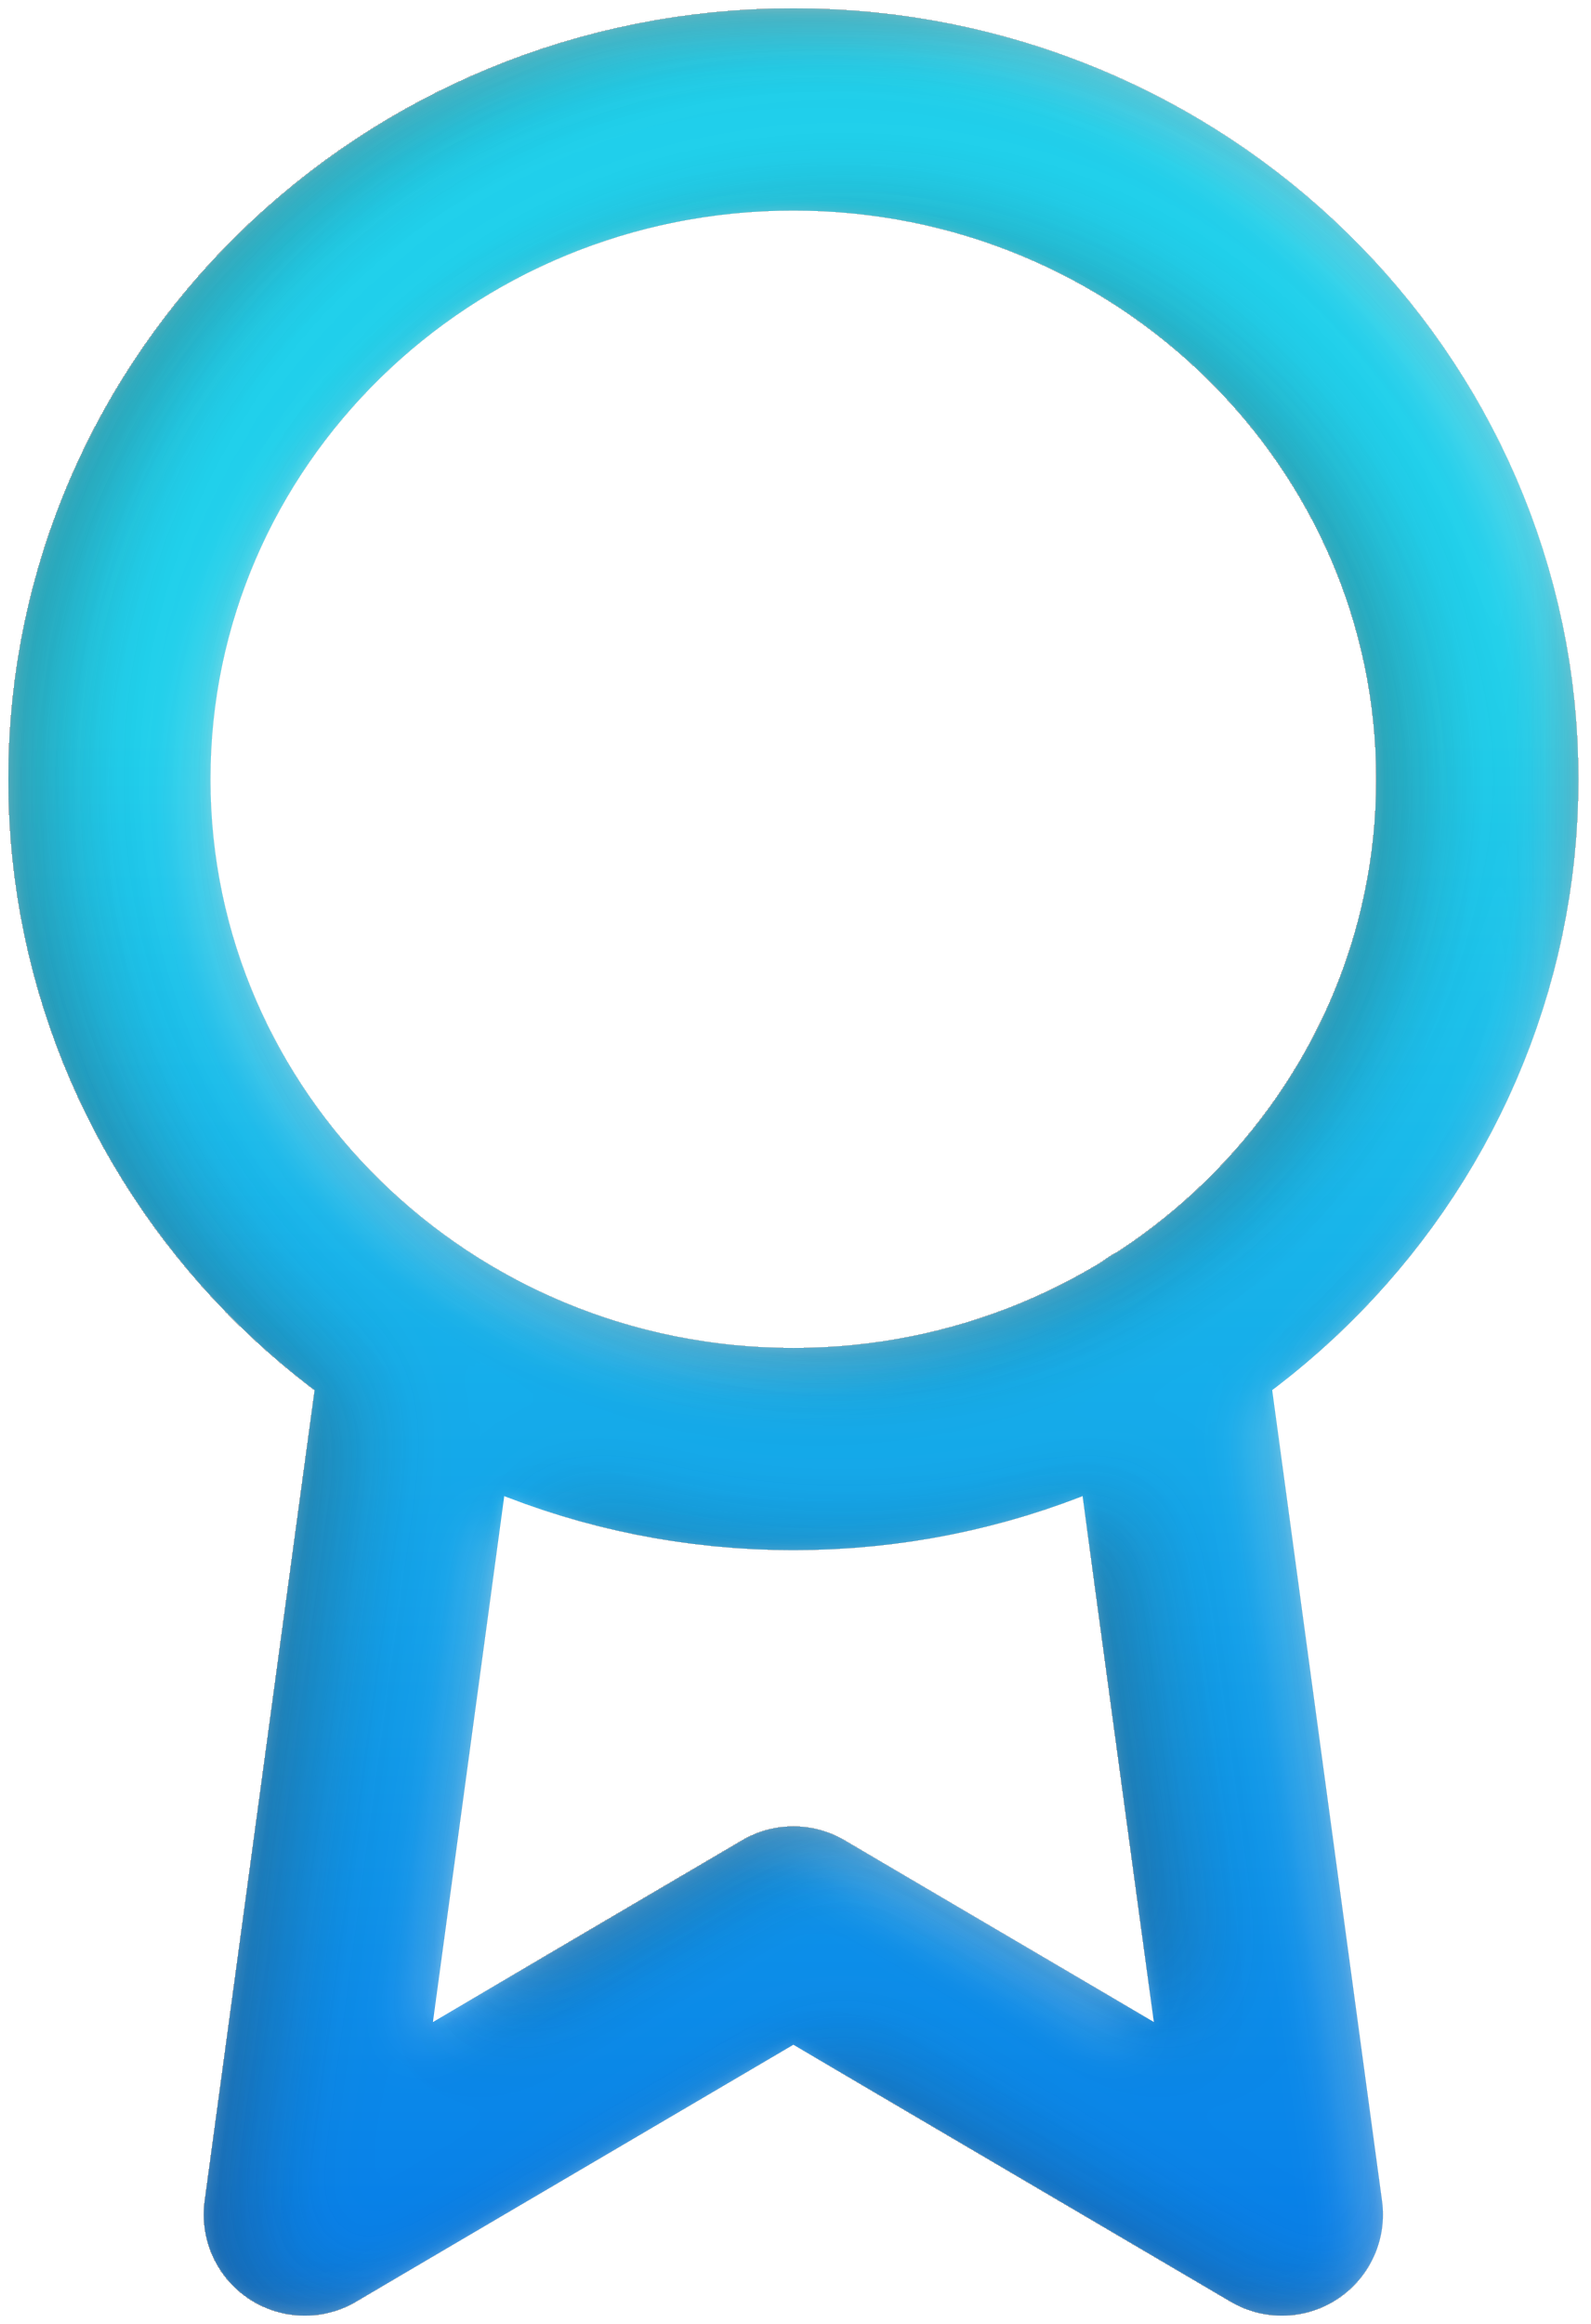
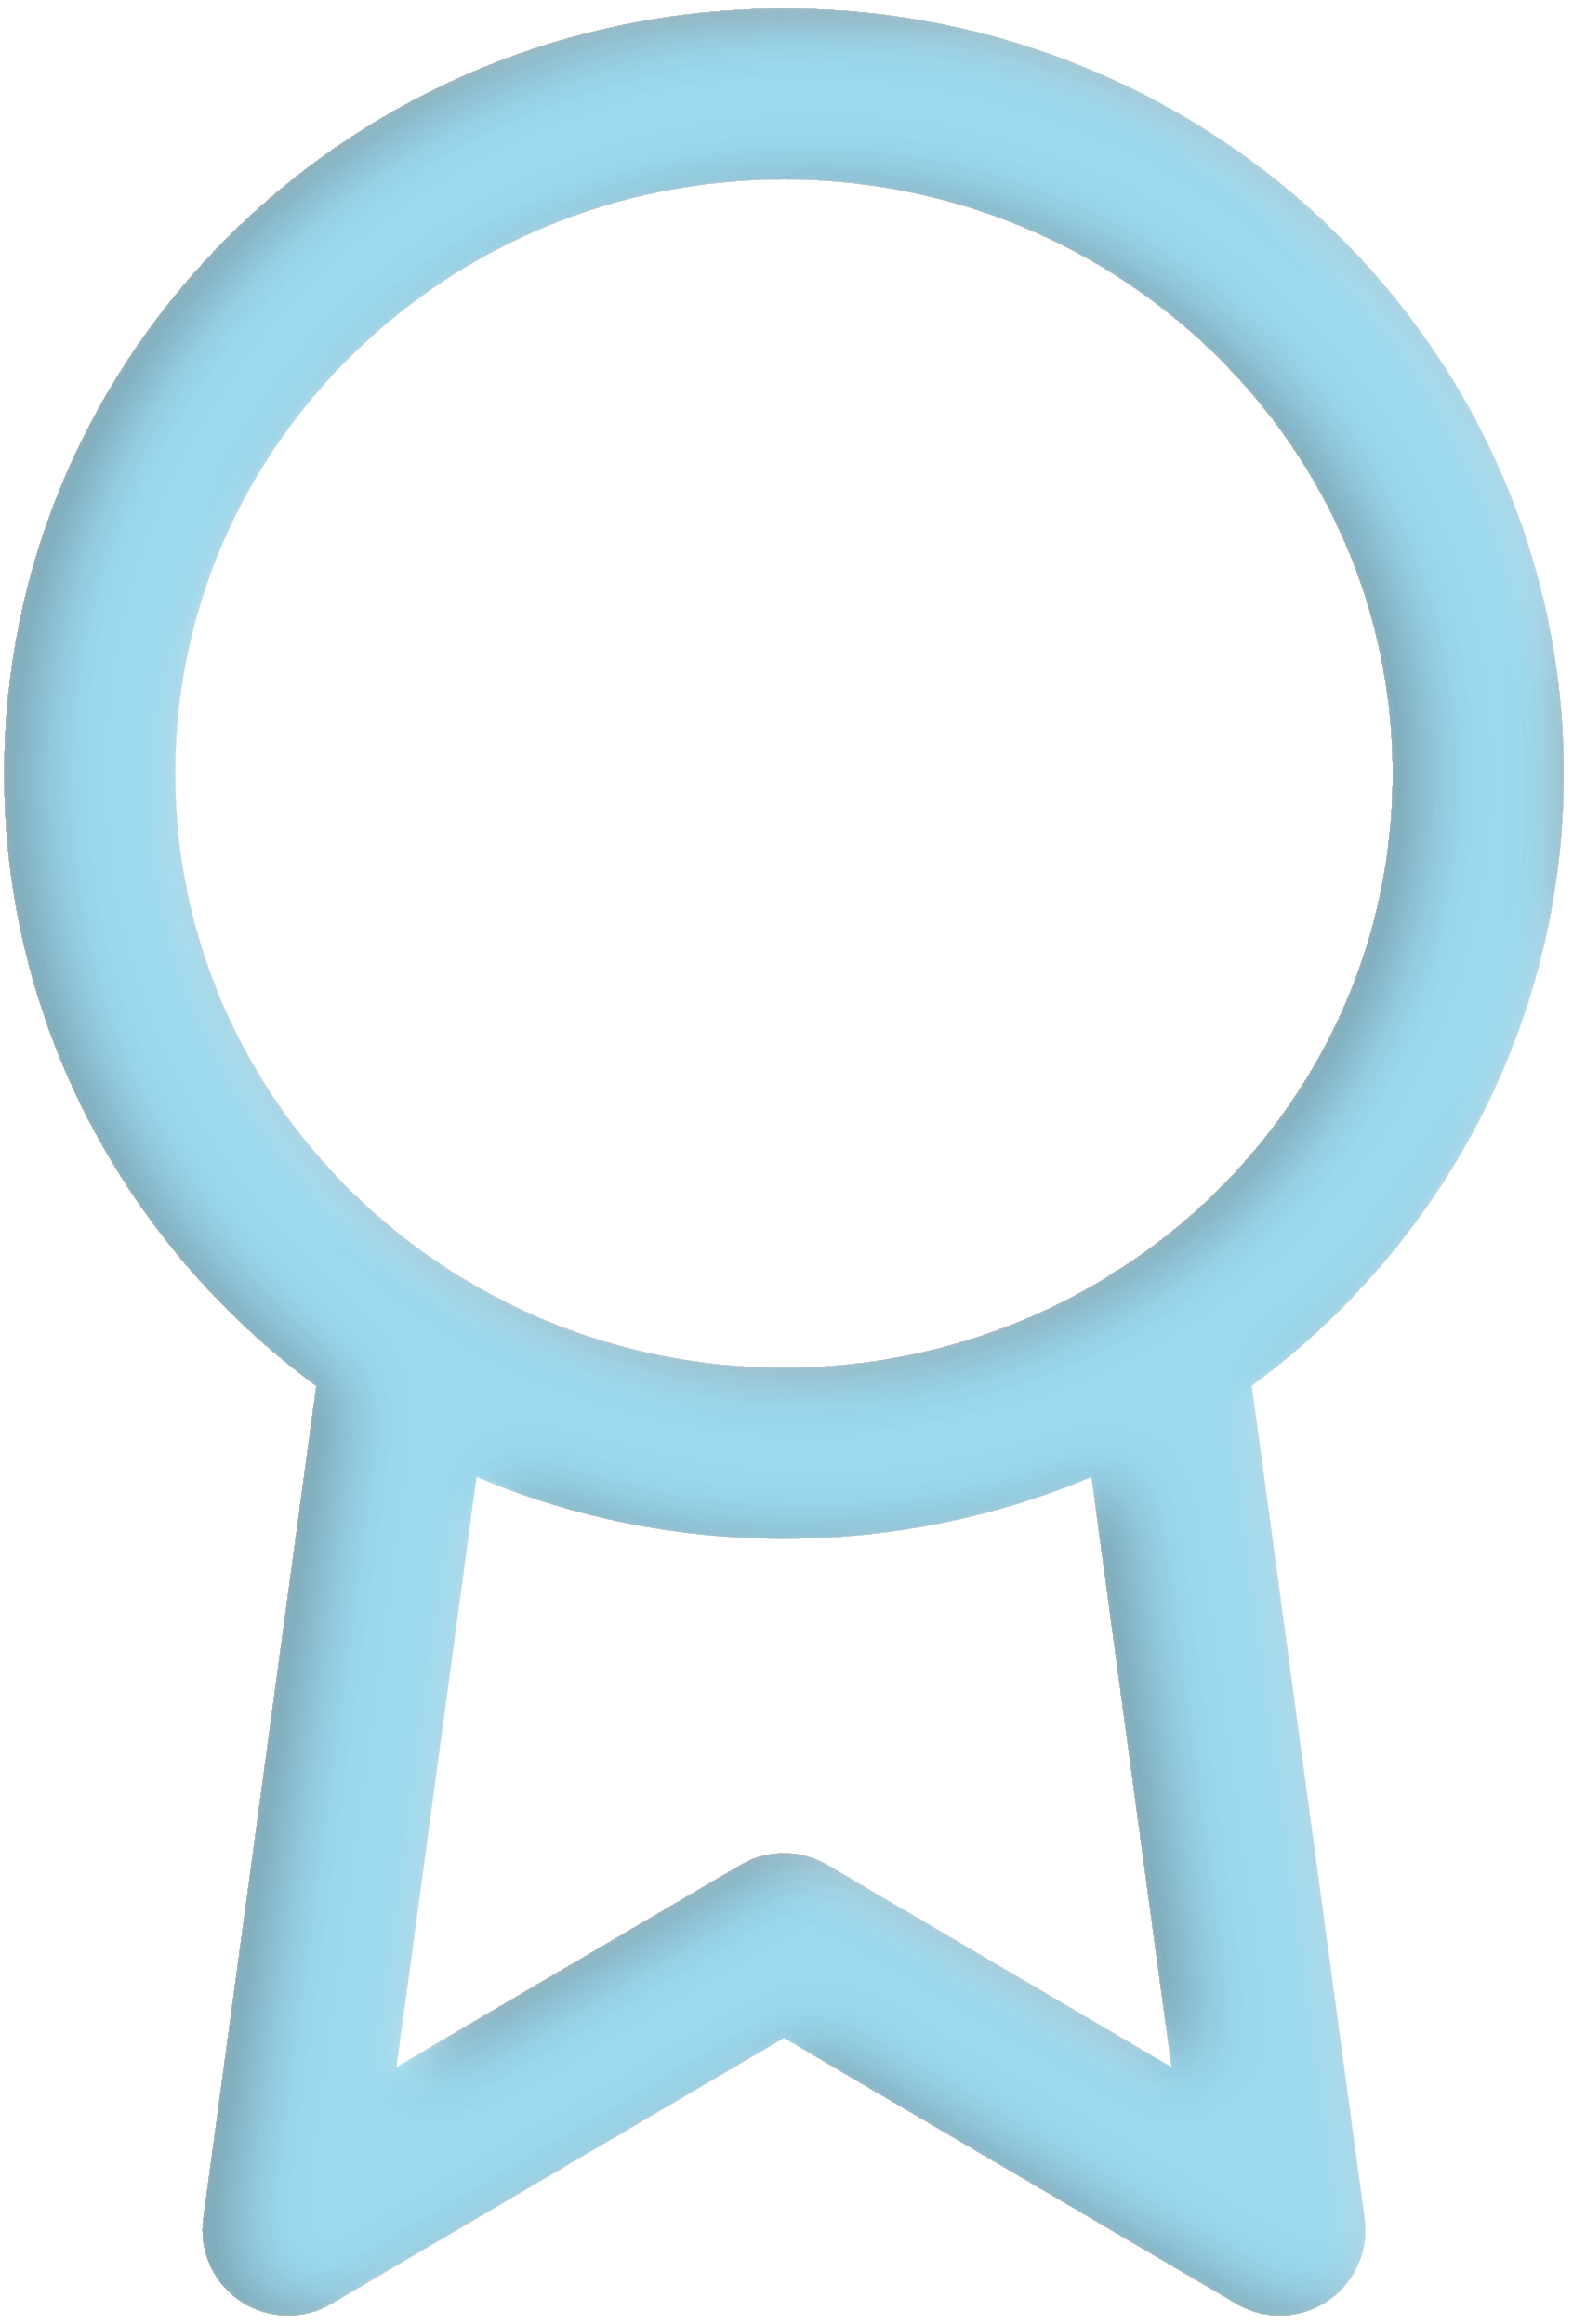
- <svg xmlns="http://www.w3.org/2000/svg" width="63" height="92" viewBox="0 0 63 92" fill="none">
-   <g filter="url(#filter0_iiii_192_57)">
-     <path d="M16.753 53.159L12.072 87.667L31.417 76.303L50.762 87.667L46.081 53.121M58.5 30.849C58.5 45.492 46.374 57.364 31.417 57.364C16.459 57.364 4.333 45.492 4.333 30.849C4.333 16.205 16.459 4.333 31.417 4.333C46.374 4.333 58.5 16.205 58.5 30.849Z" stroke="url(#paint0_linear_192_57)" stroke-width="8" stroke-linecap="round" stroke-linejoin="round" />
+ <svg xmlns="http://www.w3.org/2000/svg" width="92" height="136" viewBox="0 0 92 136" fill="none">
+   <g filter="url(#filter0_iiii_214_80)">
+     <path d="M23.88 78.739L16.857 130.5L45.875 113.455L74.893 130.5L67.871 78.682M86.5 45.273C86.5 67.239 68.312 85.046 45.875 85.046C23.438 85.046 5.25 67.239 5.25 45.273C5.25 23.307 23.438 5.5 45.875 5.5C68.312 5.5 86.5 23.307 86.5 45.273Z" stroke="#9BDAF0" stroke-width="10" stroke-linecap="round" stroke-linejoin="round" />
  </g>
  <defs>
-     <filter id="filter0_iiii_192_57" x="-0.667" y="0.333" width="65.166" height="92.333" filterUnits="userSpaceOnUse" color-interpolation-filters="sRGB">
+     <filter id="filter0_iiii_214_80" x="-0.75" y="0.5" width="94.25" height="136" filterUnits="userSpaceOnUse" color-interpolation-filters="sRGB">
      <feFlood flood-opacity="0" result="BackgroundImageFix" />
      <feBlend mode="normal" in="SourceGraphic" in2="BackgroundImageFix" result="shape" />
      <feColorMatrix in="SourceAlpha" type="matrix" values="0 0 0 0 0 0 0 0 0 0 0 0 0 0 0 0 0 0 127 0" result="hardAlpha" />
      <feOffset />
      <feGaussianBlur stdDeviation="0.25" />
      <feComposite in2="hardAlpha" operator="arithmetic" k2="-1" k3="1" />
      <feColorMatrix type="matrix" values="0 0 0 0 1 0 0 0 0 1 0 0 0 0 1 0 0 0 0.3 0" />
-       <feBlend mode="normal" in2="shape" result="effect1_innerShadow_192_57" />
+       <feBlend mode="normal" in2="shape" result="effect1_innerShadow_214_80" />
      <feColorMatrix in="SourceAlpha" type="matrix" values="0 0 0 0 0 0 0 0 0 0 0 0 0 0 0 0 0 0 127 0" result="hardAlpha" />
      <feOffset dx="-1" dy="1" />
      <feGaussianBlur stdDeviation="1" />
      <feComposite in2="hardAlpha" operator="arithmetic" k2="-1" k3="1" />
      <feColorMatrix type="matrix" values="0 0 0 0 1 0 0 0 0 1 0 0 0 0 1 0 0 0 0.25 0" />
-       <feBlend mode="normal" in2="effect1_innerShadow_192_57" result="effect2_innerShadow_192_57" />
+       <feBlend mode="normal" in2="effect1_innerShadow_214_80" result="effect2_innerShadow_214_80" />
      <feColorMatrix in="SourceAlpha" type="matrix" values="0 0 0 0 0 0 0 0 0 0 0 0 0 0 0 0 0 0 127 0" result="hardAlpha" />
      <feOffset dx="2" />
      <feGaussianBlur stdDeviation="2" />
      <feComposite in2="hardAlpha" operator="arithmetic" k2="-1" k3="1" />
      <feColorMatrix type="matrix" values="0 0 0 0 0.221 0 0 0 0 0.221 0 0 0 0 0.221 0 0 0 0.28 0" />
-       <feBlend mode="normal" in2="effect2_innerShadow_192_57" result="effect3_innerShadow_192_57" />
+       <feBlend mode="normal" in2="effect2_innerShadow_214_80" result="effect3_innerShadow_214_80" />
      <feColorMatrix in="SourceAlpha" type="matrix" values="0 0 0 0 0 0 0 0 0 0 0 0 0 0 0 0 0 0 127 0" result="hardAlpha" />
      <feOffset dx="1" dy="1" />
      <feGaussianBlur stdDeviation="1.5" />
      <feComposite in2="hardAlpha" operator="arithmetic" k2="-1" k3="1" />
      <feColorMatrix type="matrix" values="0 0 0 0 0.2 0 0 0 0 0.199 0 0 0 0 0.199 0 0 0 0.1 0" />
-       <feBlend mode="normal" in2="effect3_innerShadow_192_57" result="effect4_innerShadow_192_57" />
+       <feBlend mode="normal" in2="effect3_innerShadow_214_80" result="effect4_innerShadow_214_80" />
    </filter>
-     <linearGradient id="paint0_linear_192_57" x1="31.417" y1="4.333" x2="31.417" y2="87.667" gradientUnits="userSpaceOnUse">
-       <stop offset="0.29" stop-color="#20D1ED" />
-       <stop offset="1" stop-color="#0881E9" />
-     </linearGradient>
  </defs>
</svg>
